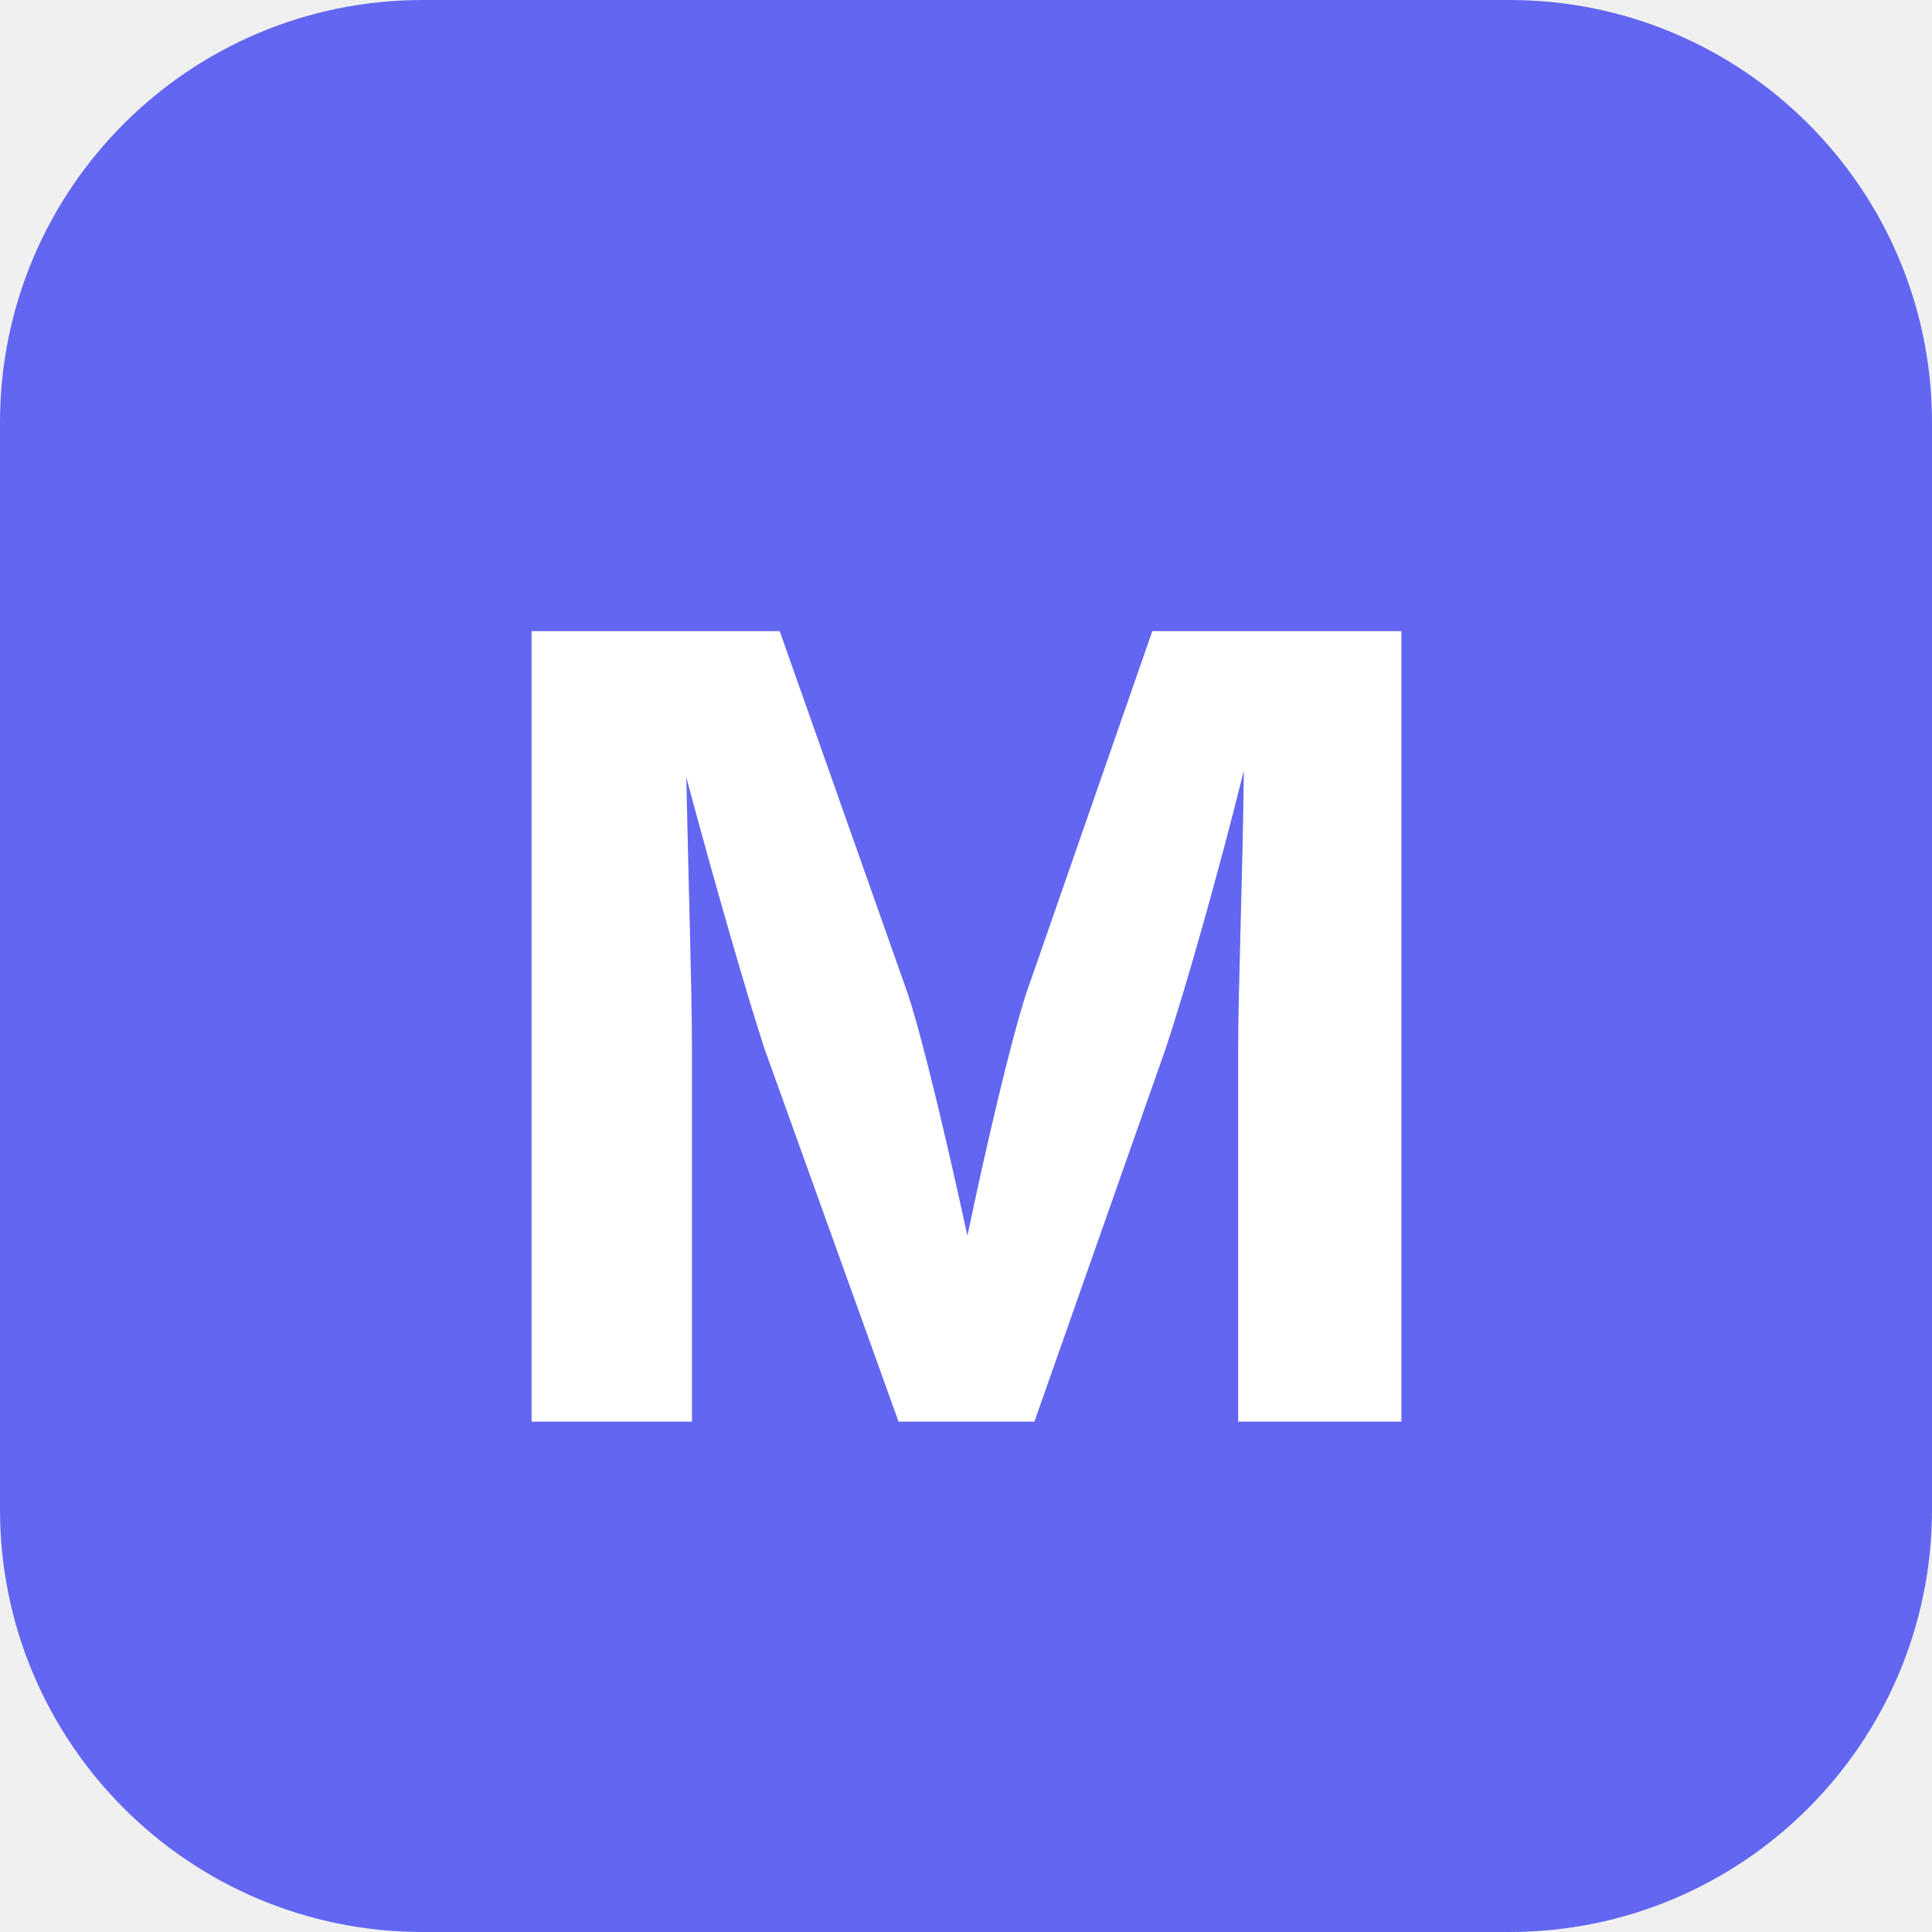
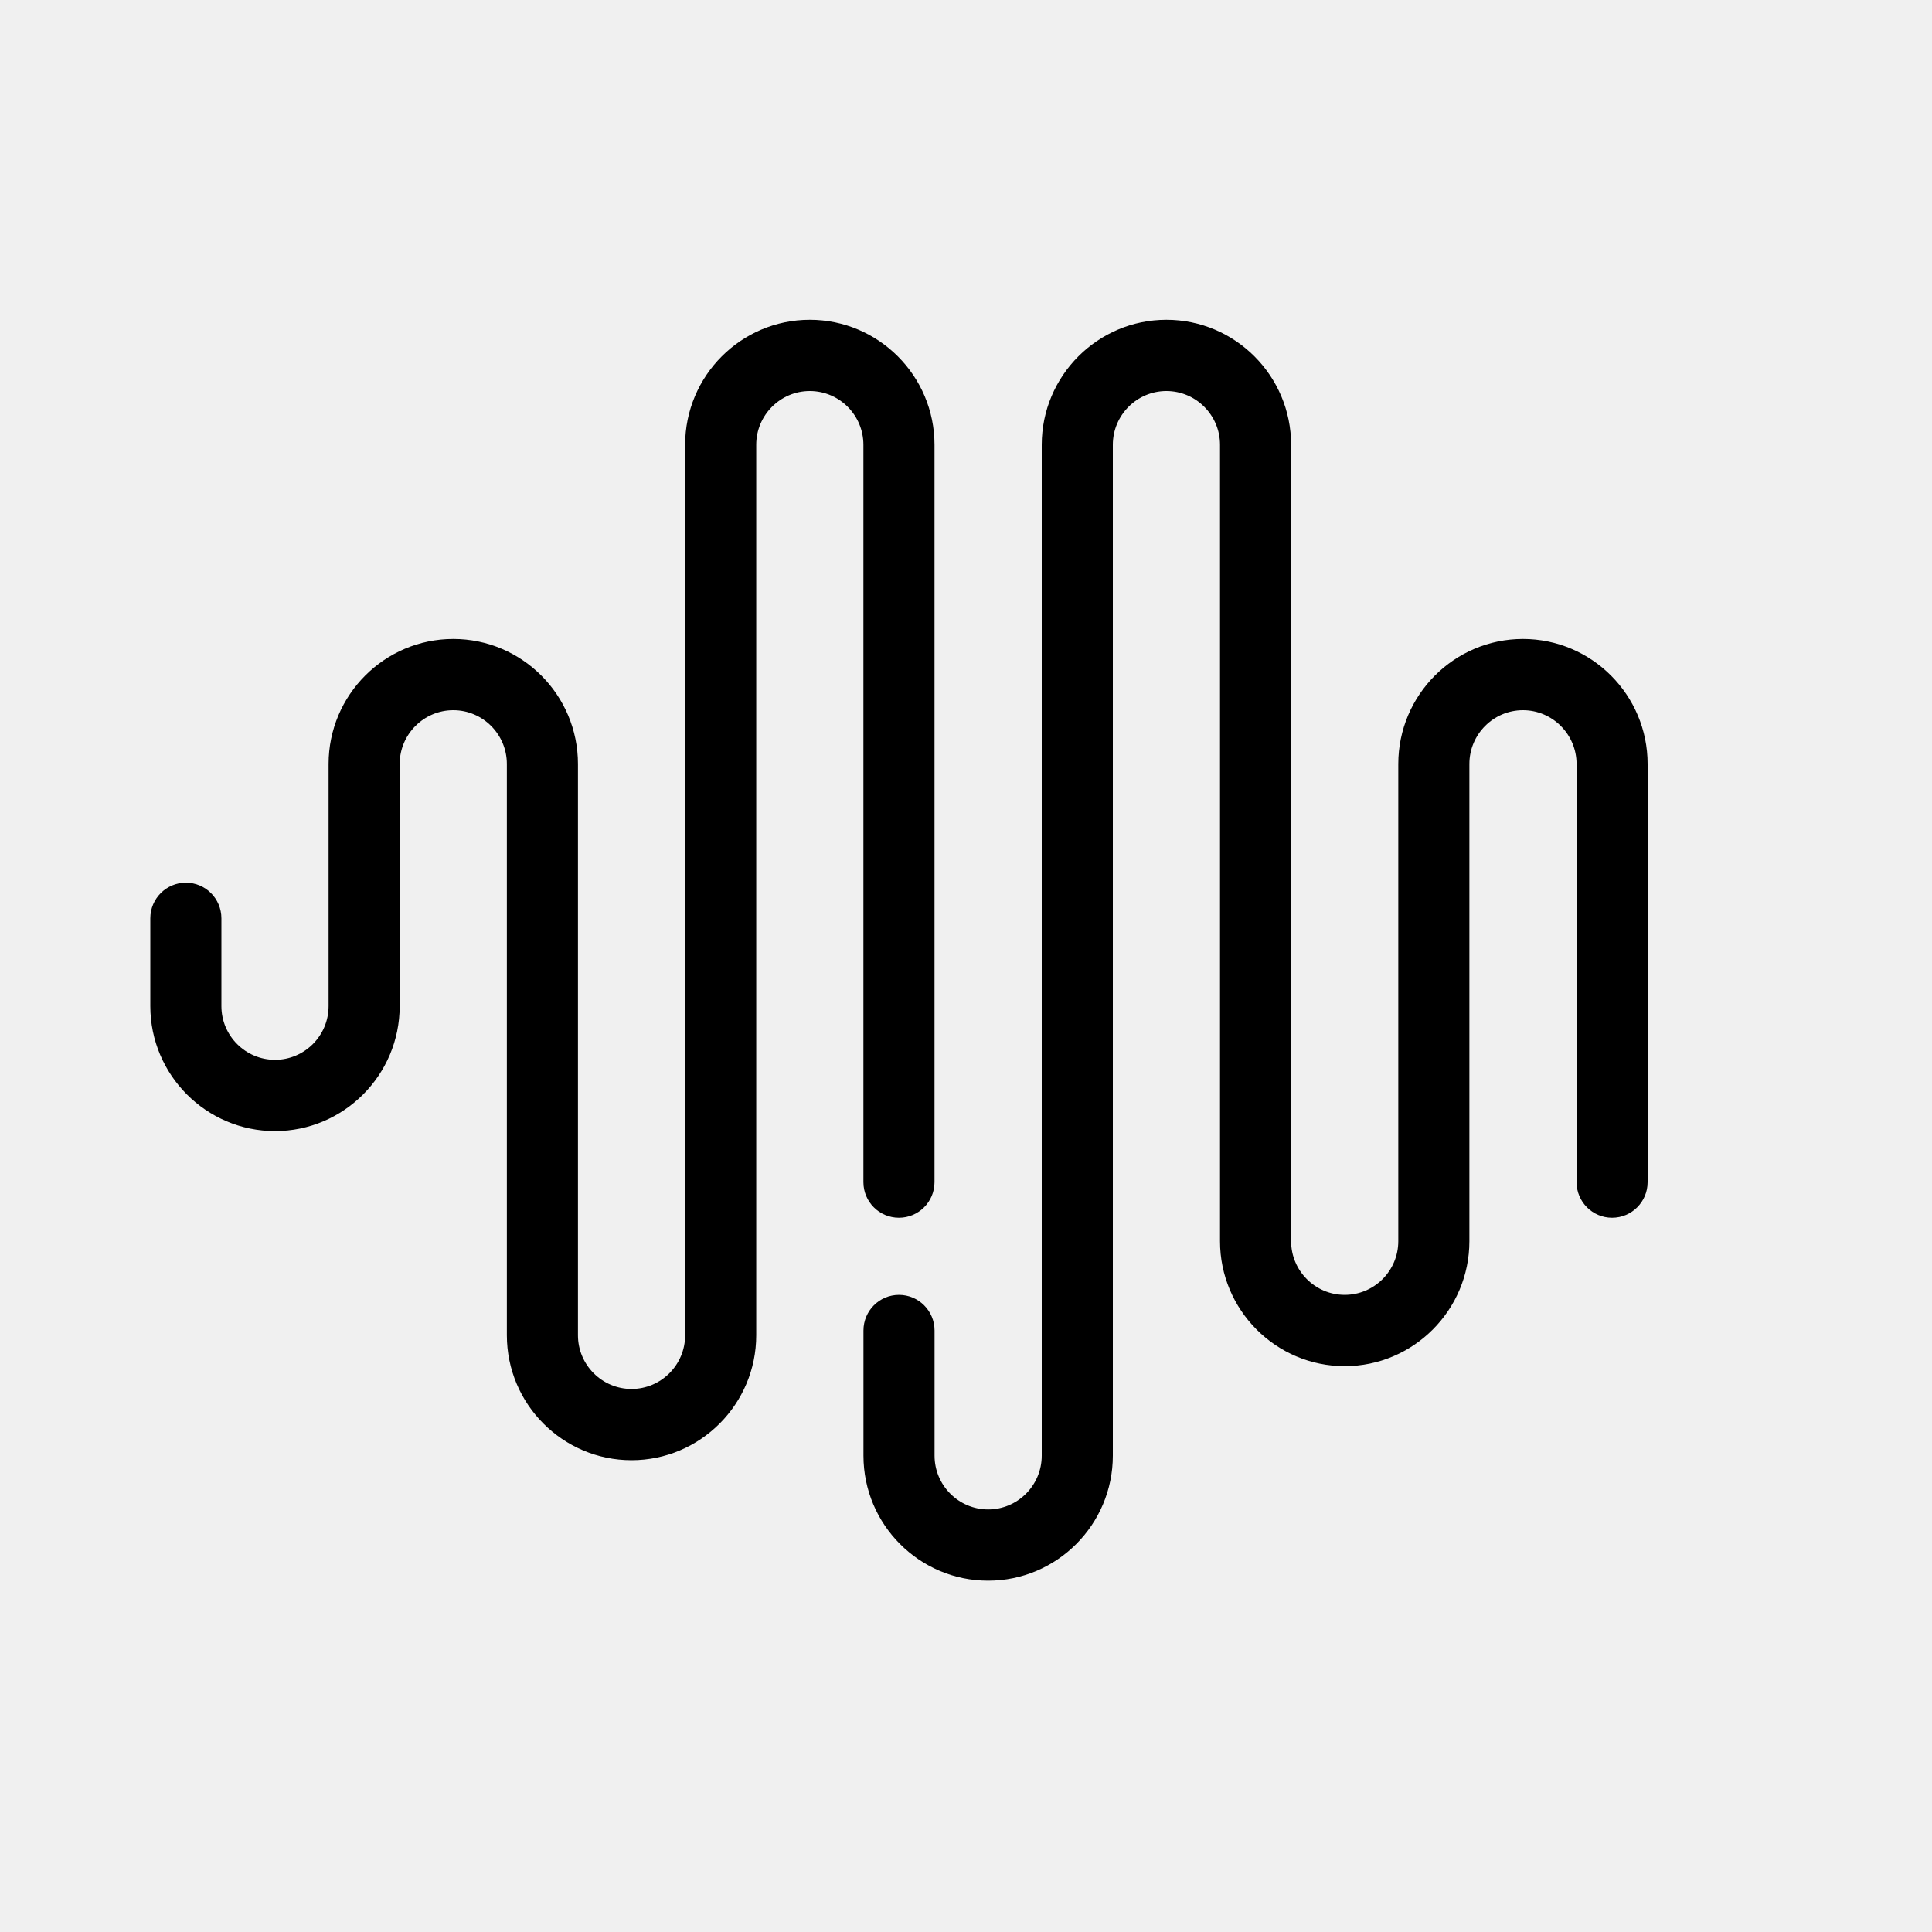
- <svg xmlns="http://www.w3.org/2000/svg" viewBox="0 0 32 32" width="32" height="32">
-   <rect width="32" height="32" rx="7" fill="#6366F1" />
-   <text x="16" y="17" text-anchor="middle" dominant-baseline="central" fill="#FFFFFF" font-family="'Inter', -apple-system, BlinkMacSystemFont, sans-serif" font-size="18px" font-weight="700" letter-spacing="-0.5px">M</text>
+ <svg xmlns="http://www.w3.org/2000/svg" width="24" height="24" viewBox="0 0 40 40">
+   <path d="M17.876 9.209C17.876 8.595 17.378 8.096 16.766 8.096C16.155 8.096 15.657 8.596 15.657 9.209V27.645C15.657 29.071 14.498 30.232 13.075 30.232C11.652 30.232 10.494 29.071 10.494 27.645V15.817C10.494 15.203 9.996 14.704 9.385 14.704C8.773 14.704 8.275 15.204 8.275 15.817V20.83C8.275 22.257 7.117 23.418 5.694 23.418C4.271 23.418 3.112 22.257 3.112 20.83V19.013C3.112 18.605 3.442 18.275 3.848 18.275C4.255 18.275 4.584 18.605 4.584 19.013V20.83C4.584 21.444 5.082 21.942 5.694 21.942C6.305 21.942 6.803 21.443 6.803 20.83V15.817C6.803 14.39 7.961 13.229 9.385 13.229C10.808 13.229 11.966 14.39 11.966 15.817V27.645C11.966 28.259 12.464 28.757 13.075 28.757C13.687 28.757 14.185 28.258 14.185 27.645V20.412V9.209C14.185 7.782 15.343 6.621 16.766 6.621C18.189 6.621 19.348 7.782 19.348 9.209V24.475C19.348 24.882 19.018 25.212 18.612 25.212C18.205 25.212 17.876 24.882 17.876 24.475V9.209ZM31.531 13.229C30.108 13.229 28.95 14.39 28.95 15.817V25.697C28.95 26.311 28.451 26.809 27.84 26.809C27.229 26.809 26.731 26.31 26.731 25.697V9.209C26.731 7.782 25.572 6.621 24.149 6.621C22.726 6.621 21.568 7.782 21.568 9.209V30.138C21.568 30.752 21.07 31.251 20.458 31.251C19.847 31.251 19.349 30.751 19.349 30.138V27.547C19.349 27.14 19.019 26.809 18.613 26.809C18.206 26.809 17.877 27.14 17.877 27.547V30.138C17.877 31.565 19.035 32.726 20.458 32.726C21.881 32.726 23.04 31.565 23.04 30.138V9.209C23.04 8.595 23.538 8.096 24.149 8.096C24.761 8.096 25.259 8.596 25.259 9.209V25.697C25.259 27.124 26.417 28.285 27.84 28.285C29.263 28.285 30.422 27.124 30.422 25.697V15.817C30.422 15.203 30.92 14.704 31.531 14.704C32.142 14.704 32.641 15.204 32.641 15.817V24.475C32.641 24.882 32.97 25.212 33.376 25.212C33.783 25.212 34.112 24.882 34.112 24.475V15.817C34.112 14.39 32.954 13.229 31.531 13.229Z" fill="currentColor" />
</svg>
